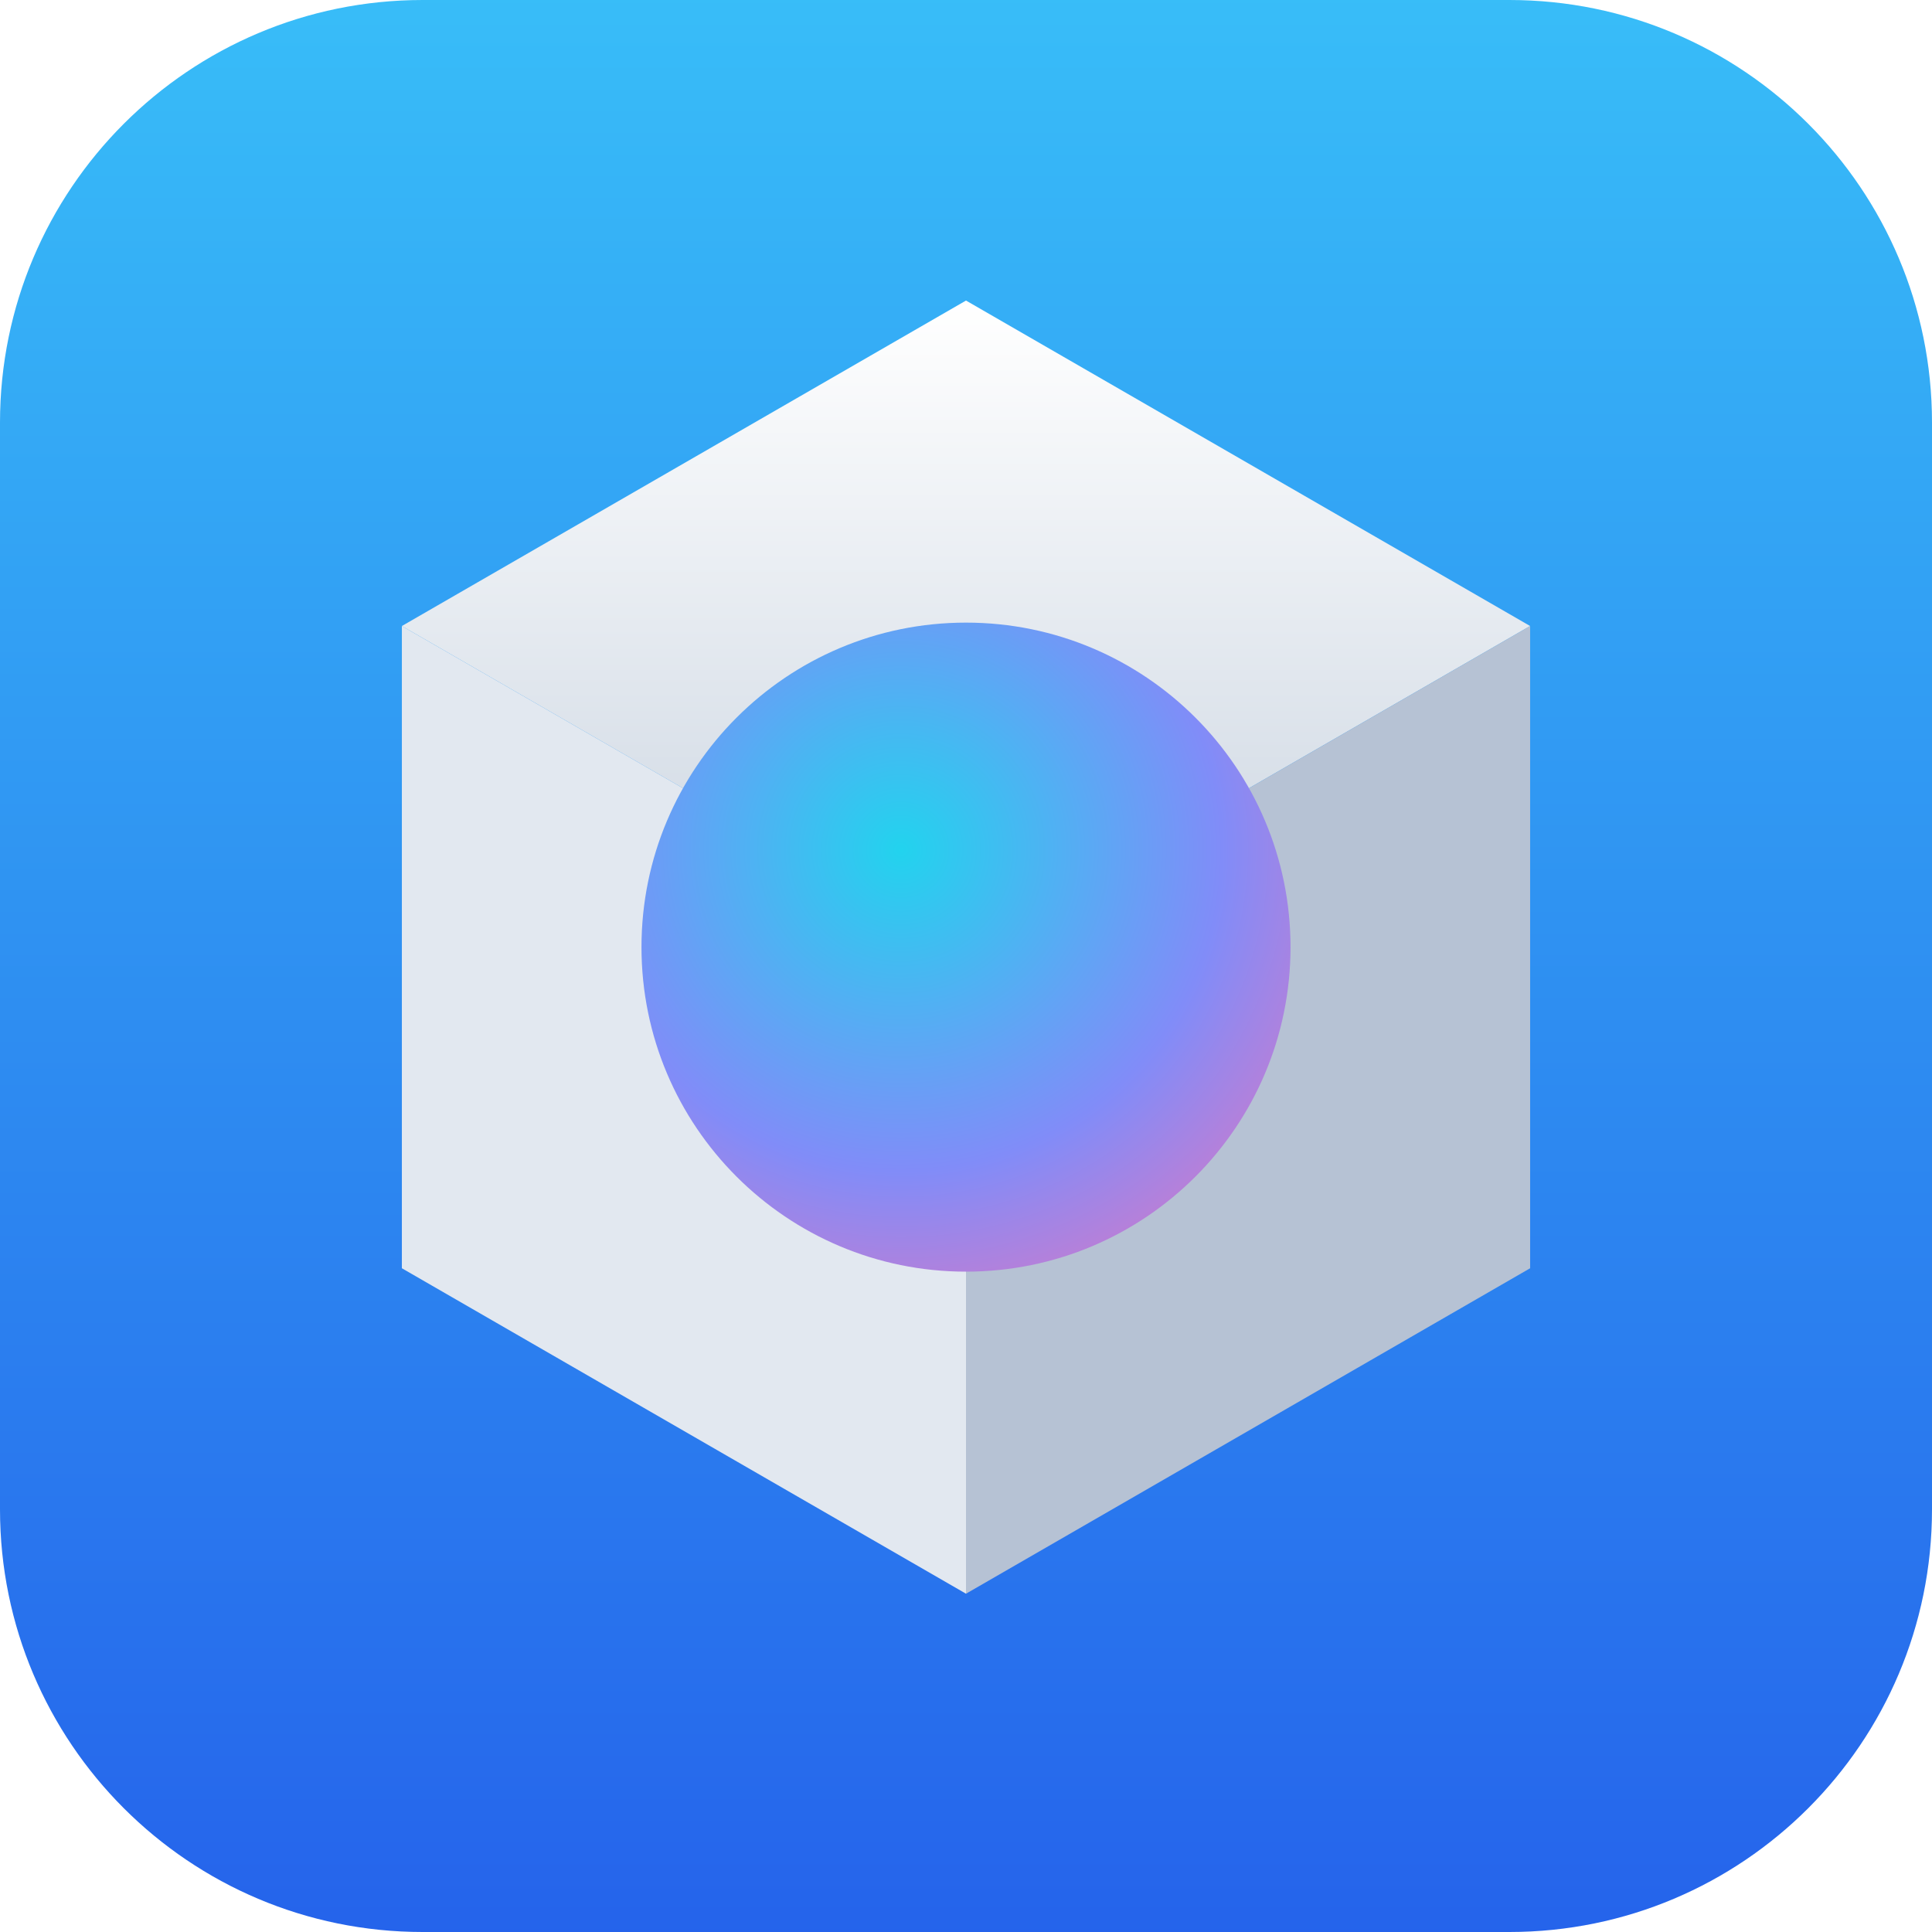
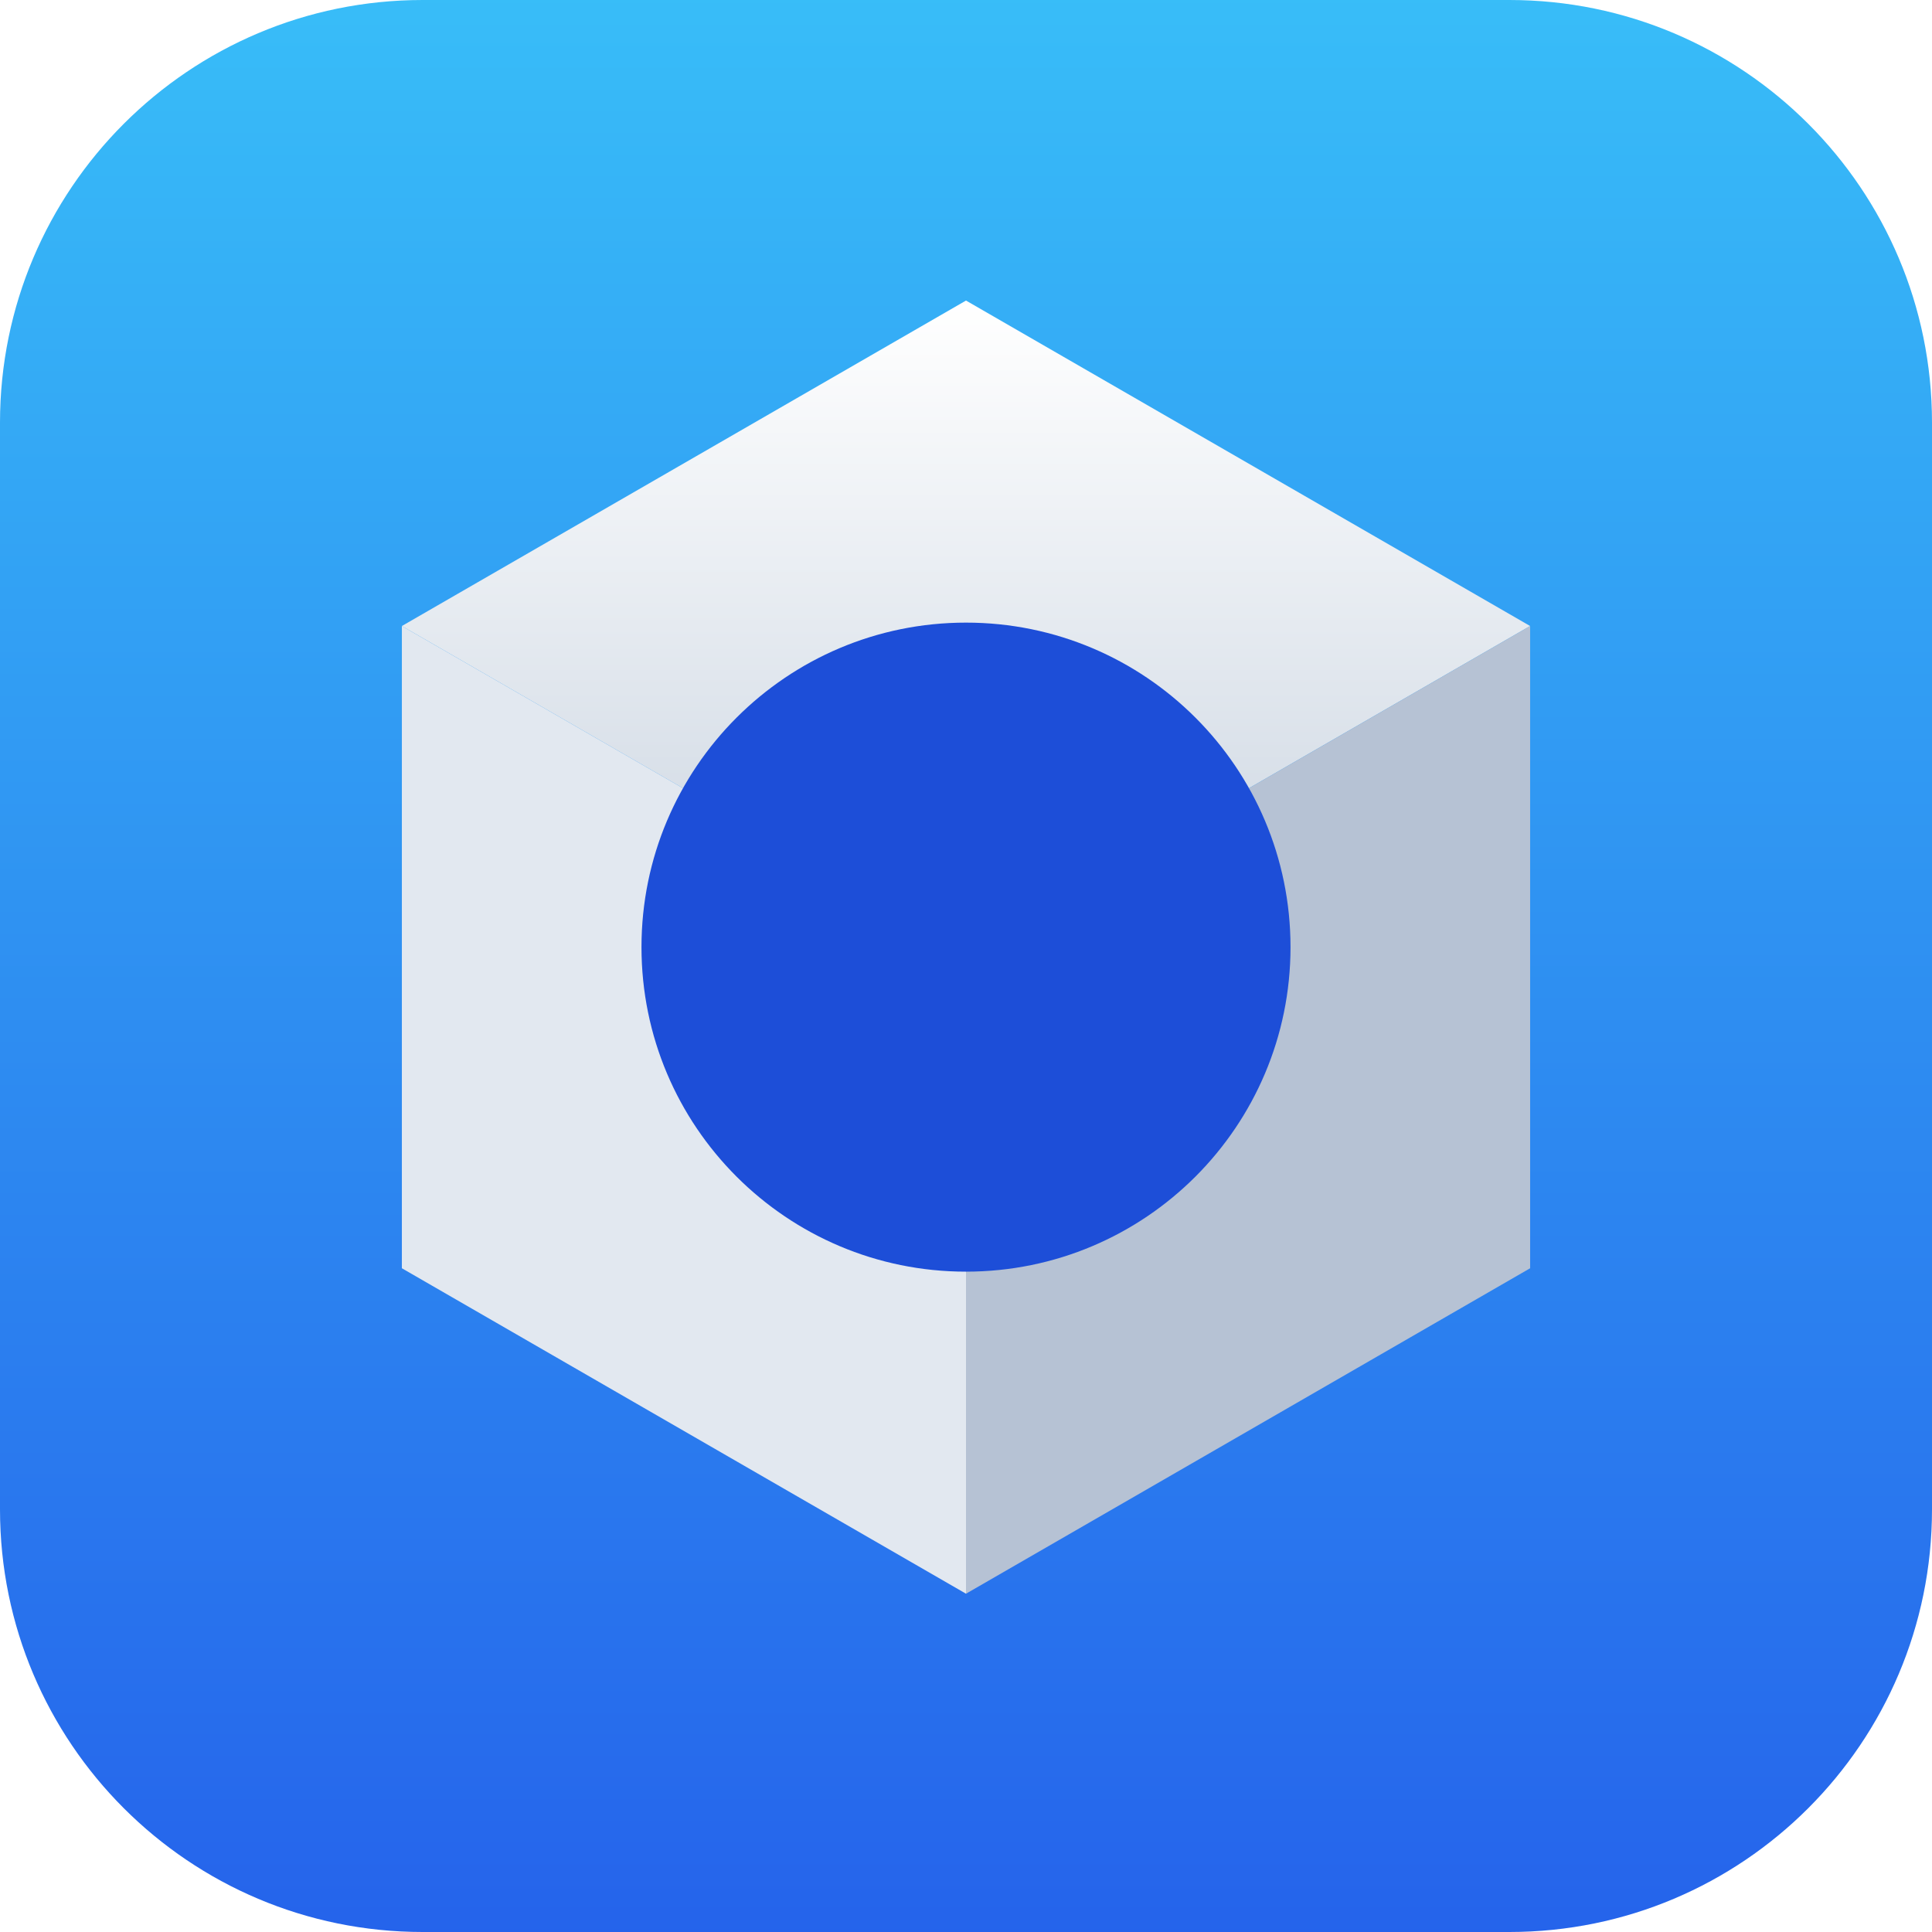
<svg xmlns="http://www.w3.org/2000/svg" width="512" height="512" viewBox="0 0 512 512">
  <defs>
    <linearGradient id="bg" x1="0" y1="0" x2="0" y2="1">
      <stop offset="0" stop-color="#38BDF8" />
      <stop offset="1" stop-color="#2563EB" />
    </linearGradient>
    <linearGradient id="nut" x1="0" y1="0" x2="0" y2="1">
      <stop offset="0" stop-color="#FFFFFF" />
      <stop offset="1" stop-color="#CBD5E1" />
    </linearGradient>
-     <radialGradient id="hole" cx="0.4" cy="0.35" r="0.9">
-       <stop offset="0" stop-color="#22D3EE" />
-       <stop offset="0.55" stop-color="#818CF8" />
-       <stop offset="1" stop-color="#F472B6" />
-     </radialGradient>
  </defs>
  <rect width="512" height="512" rx="112" fill="url(#bg)" />
  <g transform="translate(256 251) scale(1.15) translate(-256 -251)">
    <path d="M256 102 L 386 177 L 256 252 L 126 177 Z" fill="url(#nut)" />
    <path d="M126 177 L 256 252 L 256 400 L 126 325 Z" fill="#E2E8F0" />
    <path d="M386 177 L 256 252 L 256 400 L 386 325 Z" fill="#B6C2D4" />
  </g>
-   <circle cx="256" cy="251" r="86" fill="url(#hole)" />
+   <circle cx="256" cy="251" r="86" fill="#1D4ED8" />
</svg>
